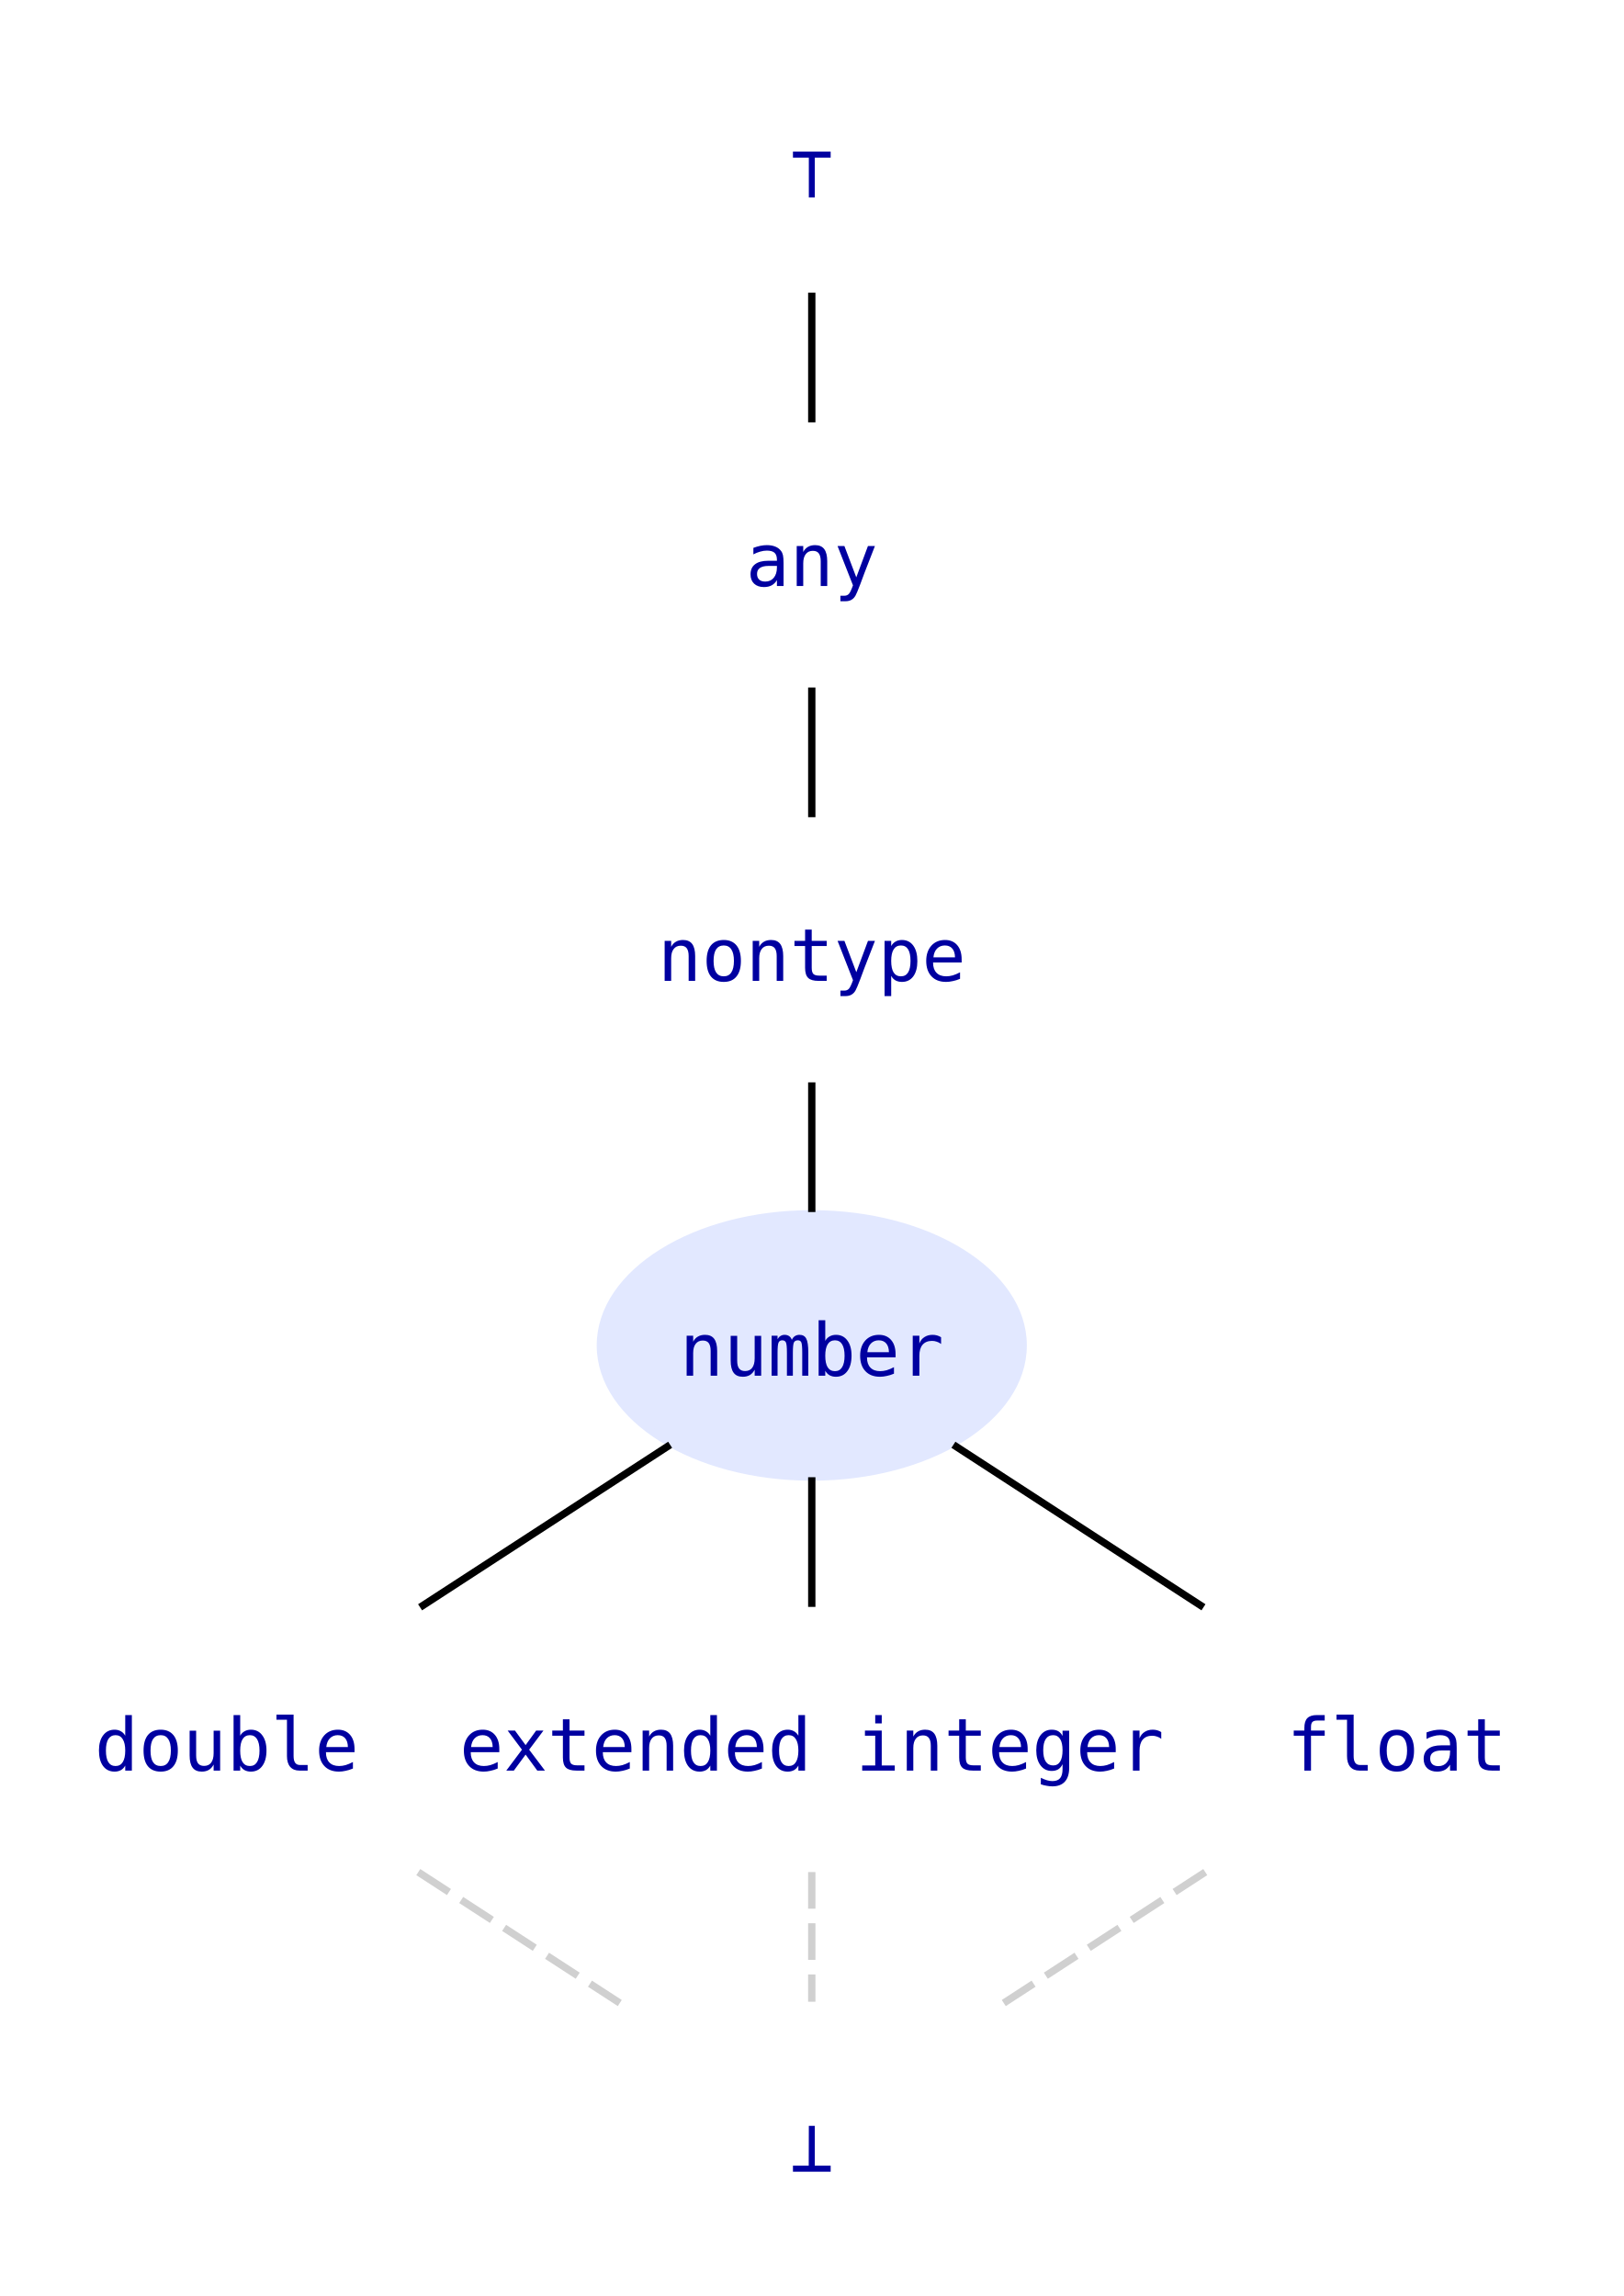
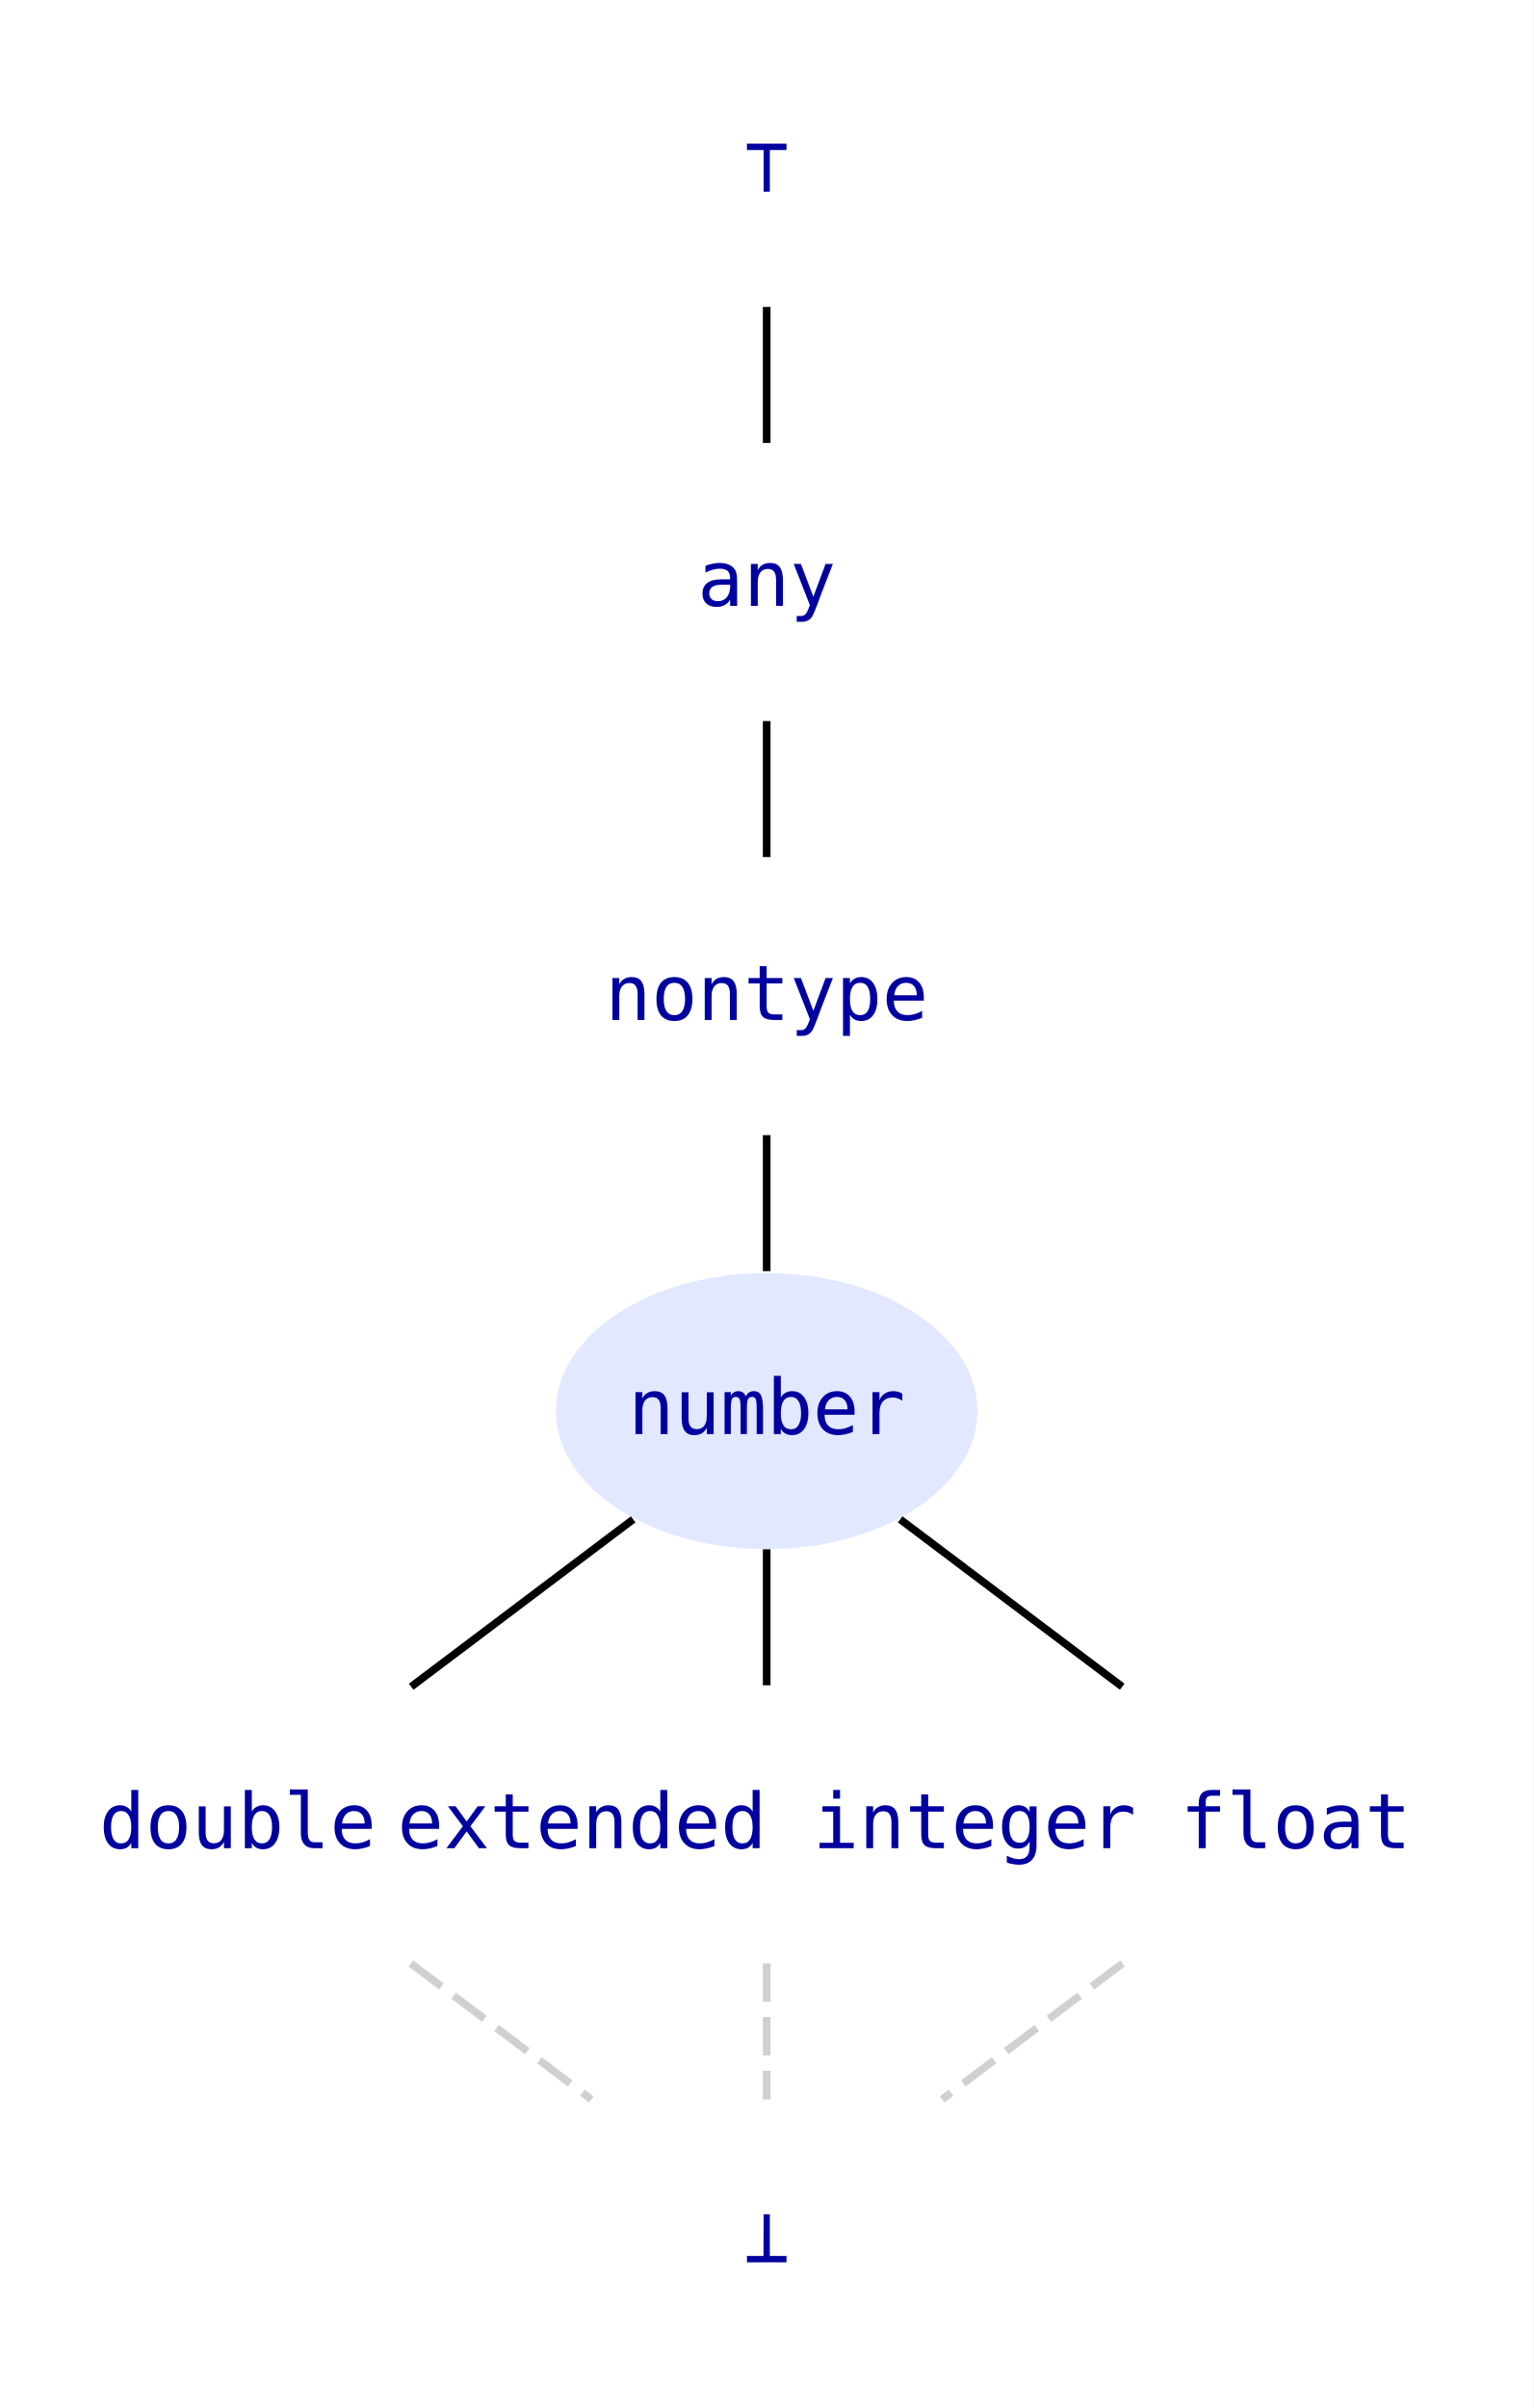
- <svg xmlns="http://www.w3.org/2000/svg" xmlns:xlink="http://www.w3.org/1999/xlink" width="222pt" height="314pt" viewBox="0.00 0.00 222.00 314.00">
-   <g id="graph1" class="graph" transform="scale(1 1) rotate(0) translate(4 310)">
-     <polygon fill="white" stroke="white" points="-4,5 -4,-310 219,-310 219,5 -4,5" />
+ <svg xmlns="http://www.w3.org/2000/svg" xmlns:xlink="http://www.w3.org/1999/xlink" width="200pt" height="314pt" viewBox="0.00 0.00 200.00 314.00">
+   <g id="graph0" class="graph" transform="scale(1 1) rotate(0) translate(4 310)">
+     <polygon fill="white" stroke="none" points="-4,4 -4,-310 196,-310 196,4 -4,4" />
    <g id="node1" class="node">
-       <a xlink:href="/about-avail/documentation/type-system/types-top.html" xlink:title="⊤" target="_top">
-         <text text-anchor="middle" x="107" y="-283" font-family="Consolas" font-size="10.00" fill="#0000a0">⊤</text>
-       </a>
+       <g id="a_node1">
+         <a xlink:href="/about-avail/documentation/type-system/types-top.html" xlink:title="⊤" target="_top">
+           <text text-anchor="middle" x="96" y="-285" font-family="Consolas" font-size="10.00" fill="#0000a0">⊤</text>
+         </a>
+       </g>
    </g>
    <g id="node2" class="node">
-       <a xlink:href="/about-avail/documentation/type-system/types-any.html" xlink:title="any" target="_top">
-         <text text-anchor="middle" x="107" y="-229.854" font-family="Consolas" font-size="10.00" fill="#0000a0">any</text>
-       </a>
+       <g id="a_node2">
+         <a xlink:href="/about-avail/documentation/type-system/types-any.html" xlink:title="any" target="_top">
+           <text text-anchor="middle" x="96" y="-231" font-family="Consolas" font-size="10.00" fill="#0000a0">any</text>
+         </a>
+       </g>
+     </g>
+     <g id="edge1" class="edge">
+       <path fill="none" stroke="black" d="M96,-269.973C96,-264.286 96,-257.946 96,-252.243" />
+     </g>
+     <g id="node3" class="node">
+       <g id="a_node3">
+         <a xlink:href="/about-avail/documentation/type-system/types-nontype.html" xlink:title="nontype" target="_top">
+           <text text-anchor="middle" x="96" y="-177" font-family="Consolas" font-size="10.00" fill="#0000a0">nontype</text>
+         </a>
+       </g>
+     </g>
+     <g id="edge2" class="edge">
+       <path fill="none" stroke="black" d="M96,-215.973C96,-210.286 96,-203.946 96,-198.243" />
+     </g>
+     <g id="node4" class="node">
+       <g id="a_node4">
+         <a xlink:href="/about-avail/documentation/type-system/types-number.html" xlink:title="number" target="_top">
+           <ellipse fill="#e2e8ff" stroke="none" cx="96" cy="-126" rx="27.486" ry="18" />
+           <text text-anchor="middle" x="96" y="-123" font-family="Consolas" font-size="10.00" fill="#0000a0">number</text>
+         </a>
+       </g>
    </g>
    <g id="edge3" class="edge">
-       <path fill="none" stroke="black" d="M107,-269.973C107,-264.286 107,-257.946 107,-252.243" />
+       <path fill="none" stroke="black" d="M96,-161.973C96,-156.286 96,-149.946 96,-144.243" />
    </g>
-     <g id="node3" class="node">
-       <a xlink:href="/about-avail/documentation/type-system/types-nontype.html" xlink:title="nontype" target="_top">
-         <text text-anchor="middle" x="107" y="-175.854" font-family="Consolas" font-size="10.00" fill="#0000a0">nontype</text>
-       </a>
+     <g id="node5" class="node">
+       <g id="a_node5">
+         <a xlink:href="/about-avail/documentation/type-system/types-double.html" xlink:title="double" target="_top">
+           <text text-anchor="middle" x="27" y="-69" font-family="Consolas" font-size="10.00" fill="#0000a0">double</text>
+         </a>
+       </g>
    </g>
    <g id="edge4" class="edge">
-       <path fill="none" stroke="black" d="M107,-215.973C107,-210.286 107,-203.946 107,-198.243" />
+       <path fill="none" stroke="black" d="M78.588,-111.878C69.805,-105.259 59.045,-97.15 49.629,-90.054" />
    </g>
-     <g id="node4" class="node">
-       <a xlink:href="/about-avail/documentation/type-system/types-number.html" xlink:title="number" target="_top">
-         <ellipse fill="#e2e8ff" stroke="#e2e8ff" cx="107" cy="-126" rx="28.908" ry="18" />
-         <text text-anchor="middle" x="107" y="-121.854" font-family="Consolas" font-size="10.00" fill="#0000a0">number</text>
-       </a>
+     <g id="node6" class="node">
+       <g id="a_node6">
+         <a xlink:href="/about-avail/documentation/type-system/types-extended-integer.html" xlink:title="extended integer" target="_top">
+           <text text-anchor="middle" x="96" y="-69" font-family="Consolas" font-size="10.00" fill="#0000a0">extended integer</text>
+         </a>
+       </g>
    </g>
    <g id="edge5" class="edge">
-       <path fill="none" stroke="black" d="M107,-161.973C107,-156.286 107,-149.946 107,-144.243" />
+       <path fill="none" stroke="black" d="M96,-107.973C96,-102.286 96,-95.946 96,-90.243" />
    </g>
-     <g id="node5" class="node">
-       <a xlink:href="/about-avail/documentation/type-system/types-double.html" xlink:title="double" target="_top">
-         <text text-anchor="middle" x="27" y="-67.855" font-family="Consolas" font-size="10.00" fill="#0000a0">double</text>
-       </a>
+     <g id="node7" class="node">
+       <g id="a_node7">
+         <a xlink:href="/about-avail/documentation/type-system/types-float.html" xlink:title="float" target="_top">
+           <text text-anchor="middle" x="165" y="-69" font-family="Consolas" font-size="10.00" fill="#0000a0">float</text>
+         </a>
+       </g>
    </g>
    <g id="edge6" class="edge">
-       <path fill="none" stroke="black" d="M87.634,-112.412C77.368,-105.739 64.606,-97.444 53.441,-90.187" />
+       <path fill="none" stroke="black" d="M113.412,-111.878C122.195,-105.259 132.955,-97.15 142.371,-90.054" />
    </g>
-     <g id="node6" class="node">
-       <a xlink:href="/about-avail/documentation/type-system/types-extended-integer.html" xlink:title="extended integer" target="_top">
-         <text text-anchor="middle" x="107" y="-67.855" font-family="Consolas" font-size="10.00" fill="#0000a0">extended integer</text>
-       </a>
+     <g id="node8" class="node">
+       <g id="a_node8">
+         <a xlink:href="/about-avail/documentation/type-system/types-bottom.html" xlink:title="⊥" target="_top">
+           <text text-anchor="middle" x="96" y="-15" font-family="Consolas" font-size="10.00" fill="#0000a0">⊥</text>
+         </a>
+       </g>
    </g>
    <g id="edge7" class="edge">
-       <path fill="none" stroke="black" d="M107,-107.973C107,-102.286 107,-95.946 107,-90.243" />
-     </g>
-     <g id="node7" class="node">
-       <a xlink:href="/about-avail/documentation/type-system/types-float.html" xlink:title="float" target="_top">
-         <text text-anchor="middle" x="187" y="-67.855" font-family="Consolas" font-size="10.00" fill="#0000a0">float</text>
-       </a>
+       <path fill="none" stroke="#d0d0d0" stroke-dasharray="5,2" d="M49.593,-53.973C57.139,-48.286 65.552,-41.946 73.12,-36.243" />
    </g>
    <g id="edge8" class="edge">
-       <path fill="none" stroke="black" d="M126.366,-112.412C136.632,-105.739 149.395,-97.444 160.559,-90.187" />
+       <path fill="none" stroke="#d0d0d0" stroke-dasharray="5,2" d="M96,-53.973C96,-48.286 96,-41.946 96,-36.243" />
    </g>
-     <g id="node8" class="node">
-       <a xlink:href="/about-avail/documentation/type-system/types-bottom.html" xlink:title="⊥" target="_top">
-         <text text-anchor="middle" x="107" y="-13" font-family="Consolas" font-size="10.00" fill="#0000a0">⊥</text>
-       </a>
-     </g>
-     <g id="edge11" class="edge">
-       <path fill="none" stroke="#d0d0d0" stroke-dasharray="5,2" d="M53.195,-53.973C62.035,-48.227 71.901,-41.814 80.746,-36.065" />
-     </g>
-     <g id="edge12" class="edge">
-       <path fill="none" stroke="#d0d0d0" stroke-dasharray="5,2" d="M107,-53.973C107,-48.286 107,-41.946 107,-36.243" />
-     </g>
-     <g id="edge13" class="edge">
-       <path fill="none" stroke="#d0d0d0" stroke-dasharray="5,2" d="M160.805,-53.973C151.965,-48.227 142.099,-41.814 133.254,-36.065" />
+     <g id="edge9" class="edge">
+       <path fill="none" stroke="#d0d0d0" stroke-dasharray="5,2" d="M142.407,-53.973C134.861,-48.286 126.448,-41.946 118.88,-36.243" />
    </g>
  </g>
</svg>
